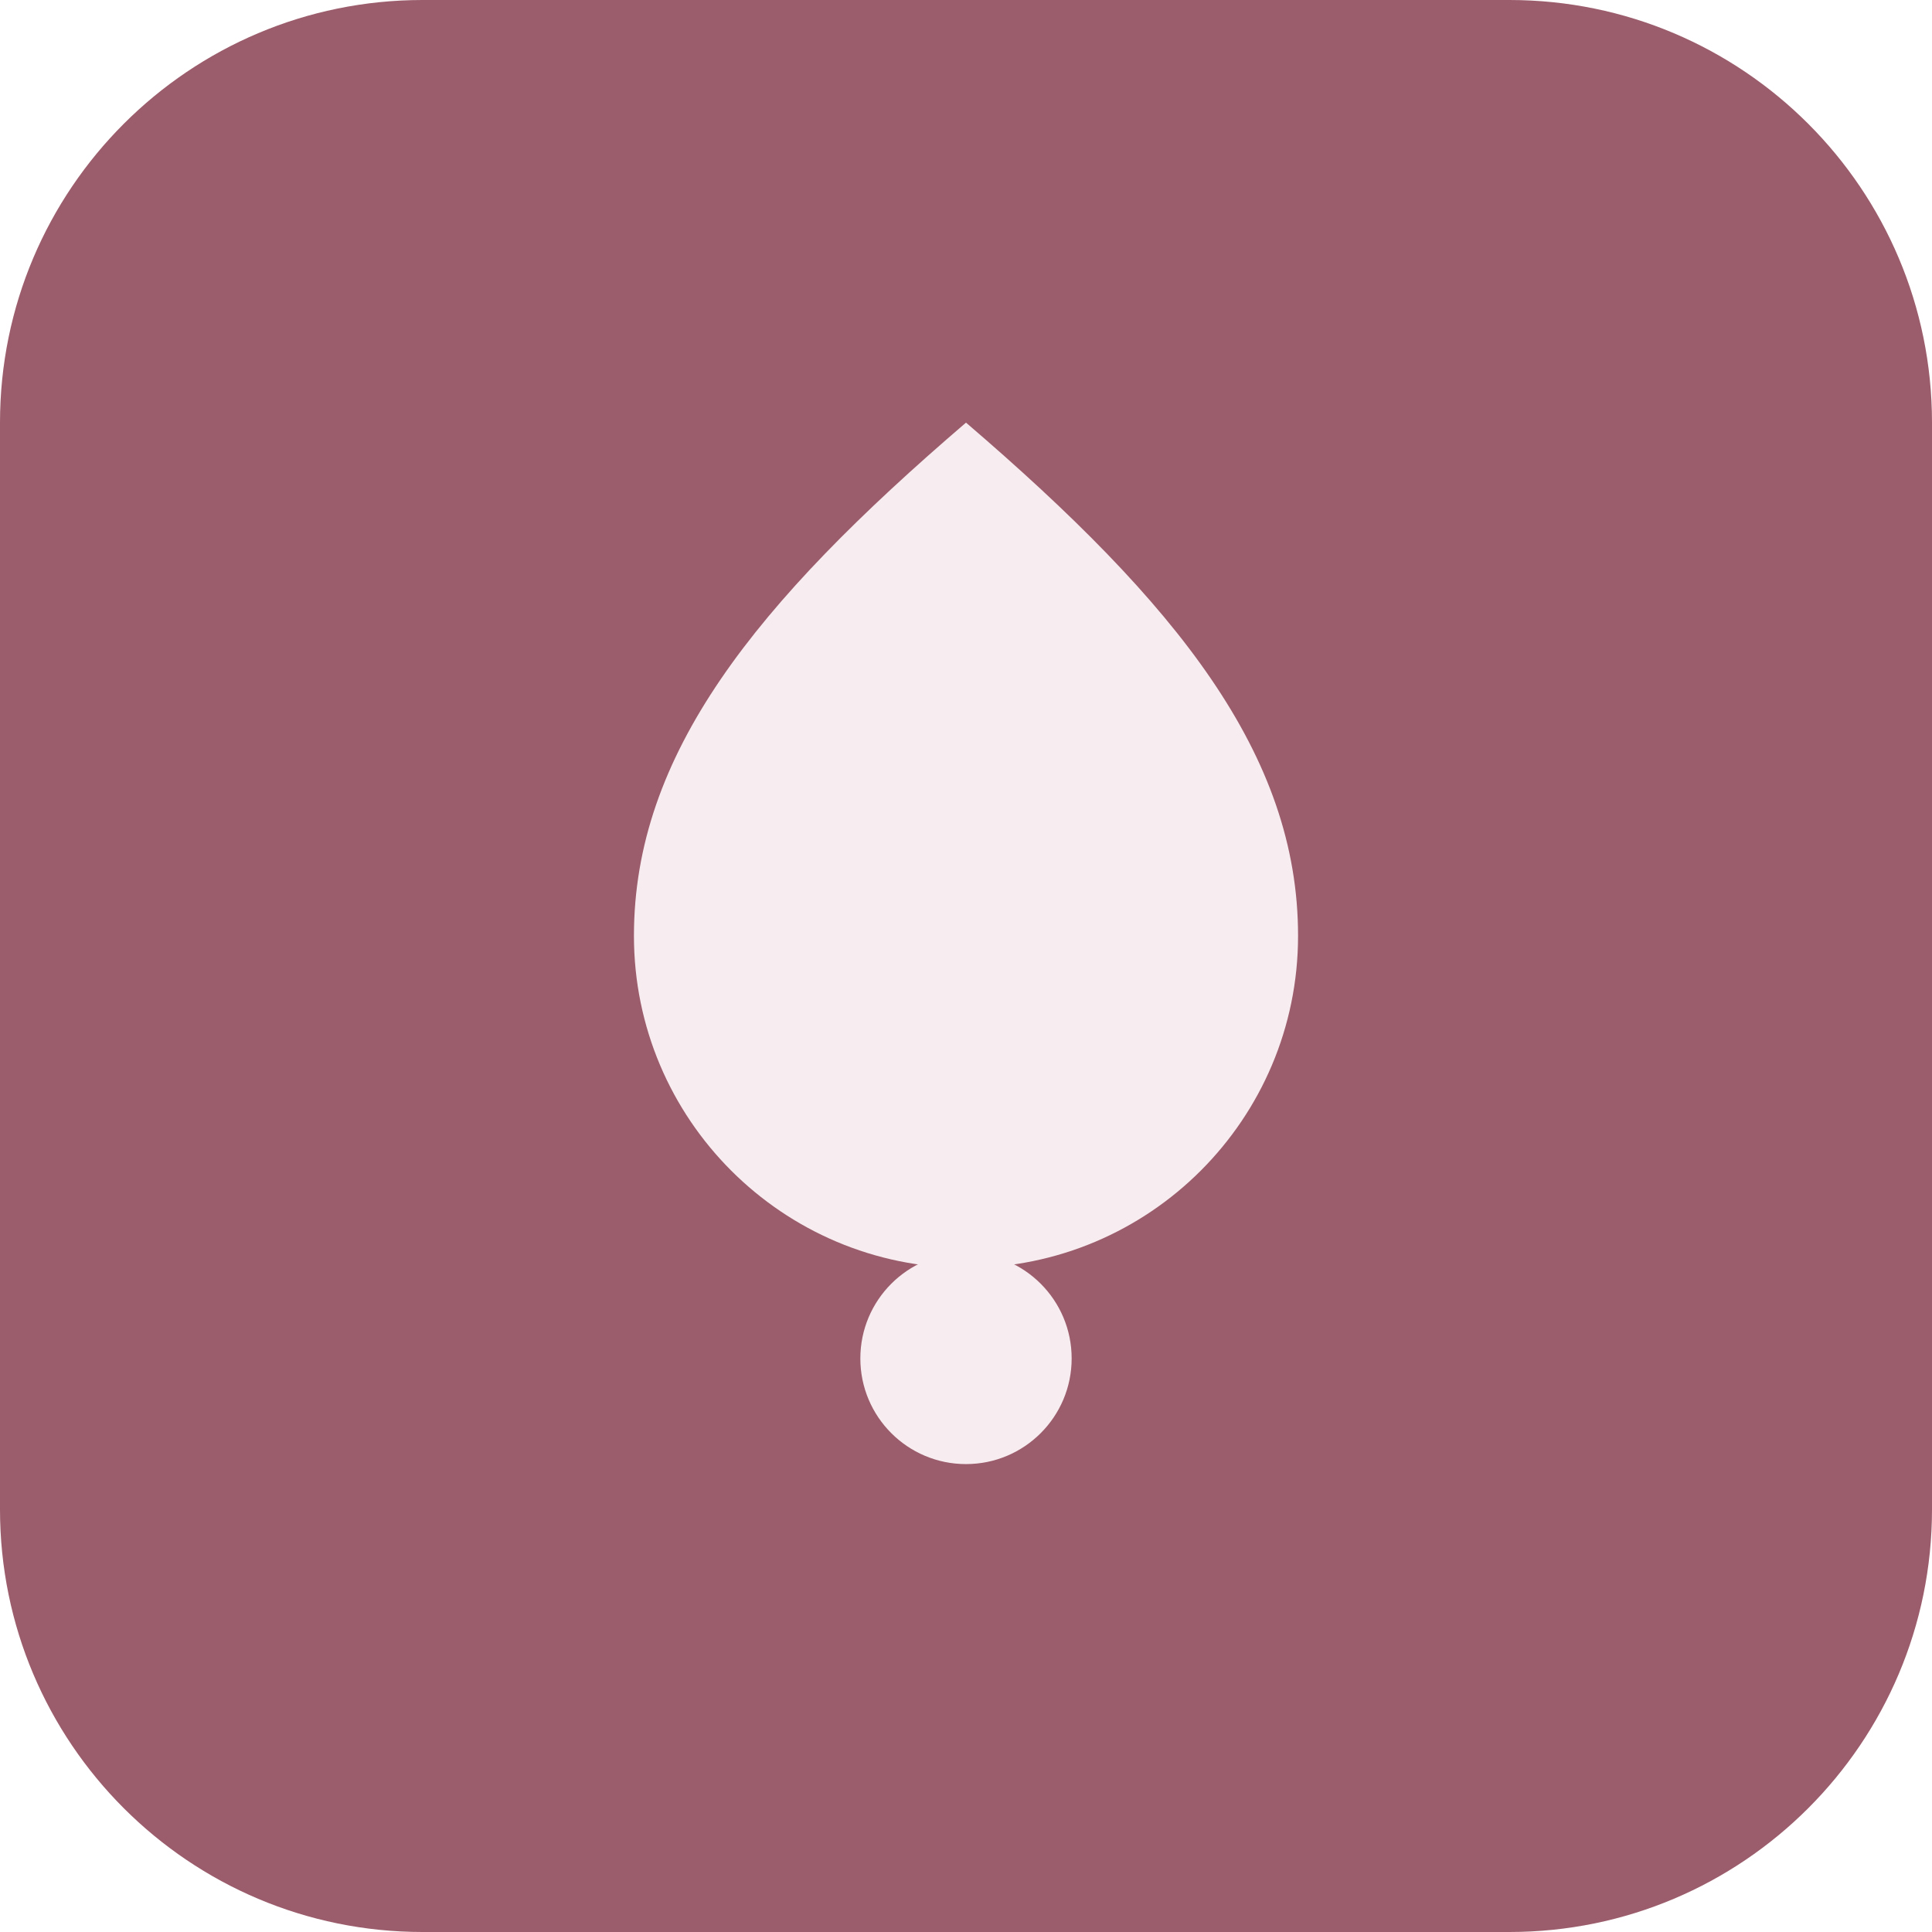
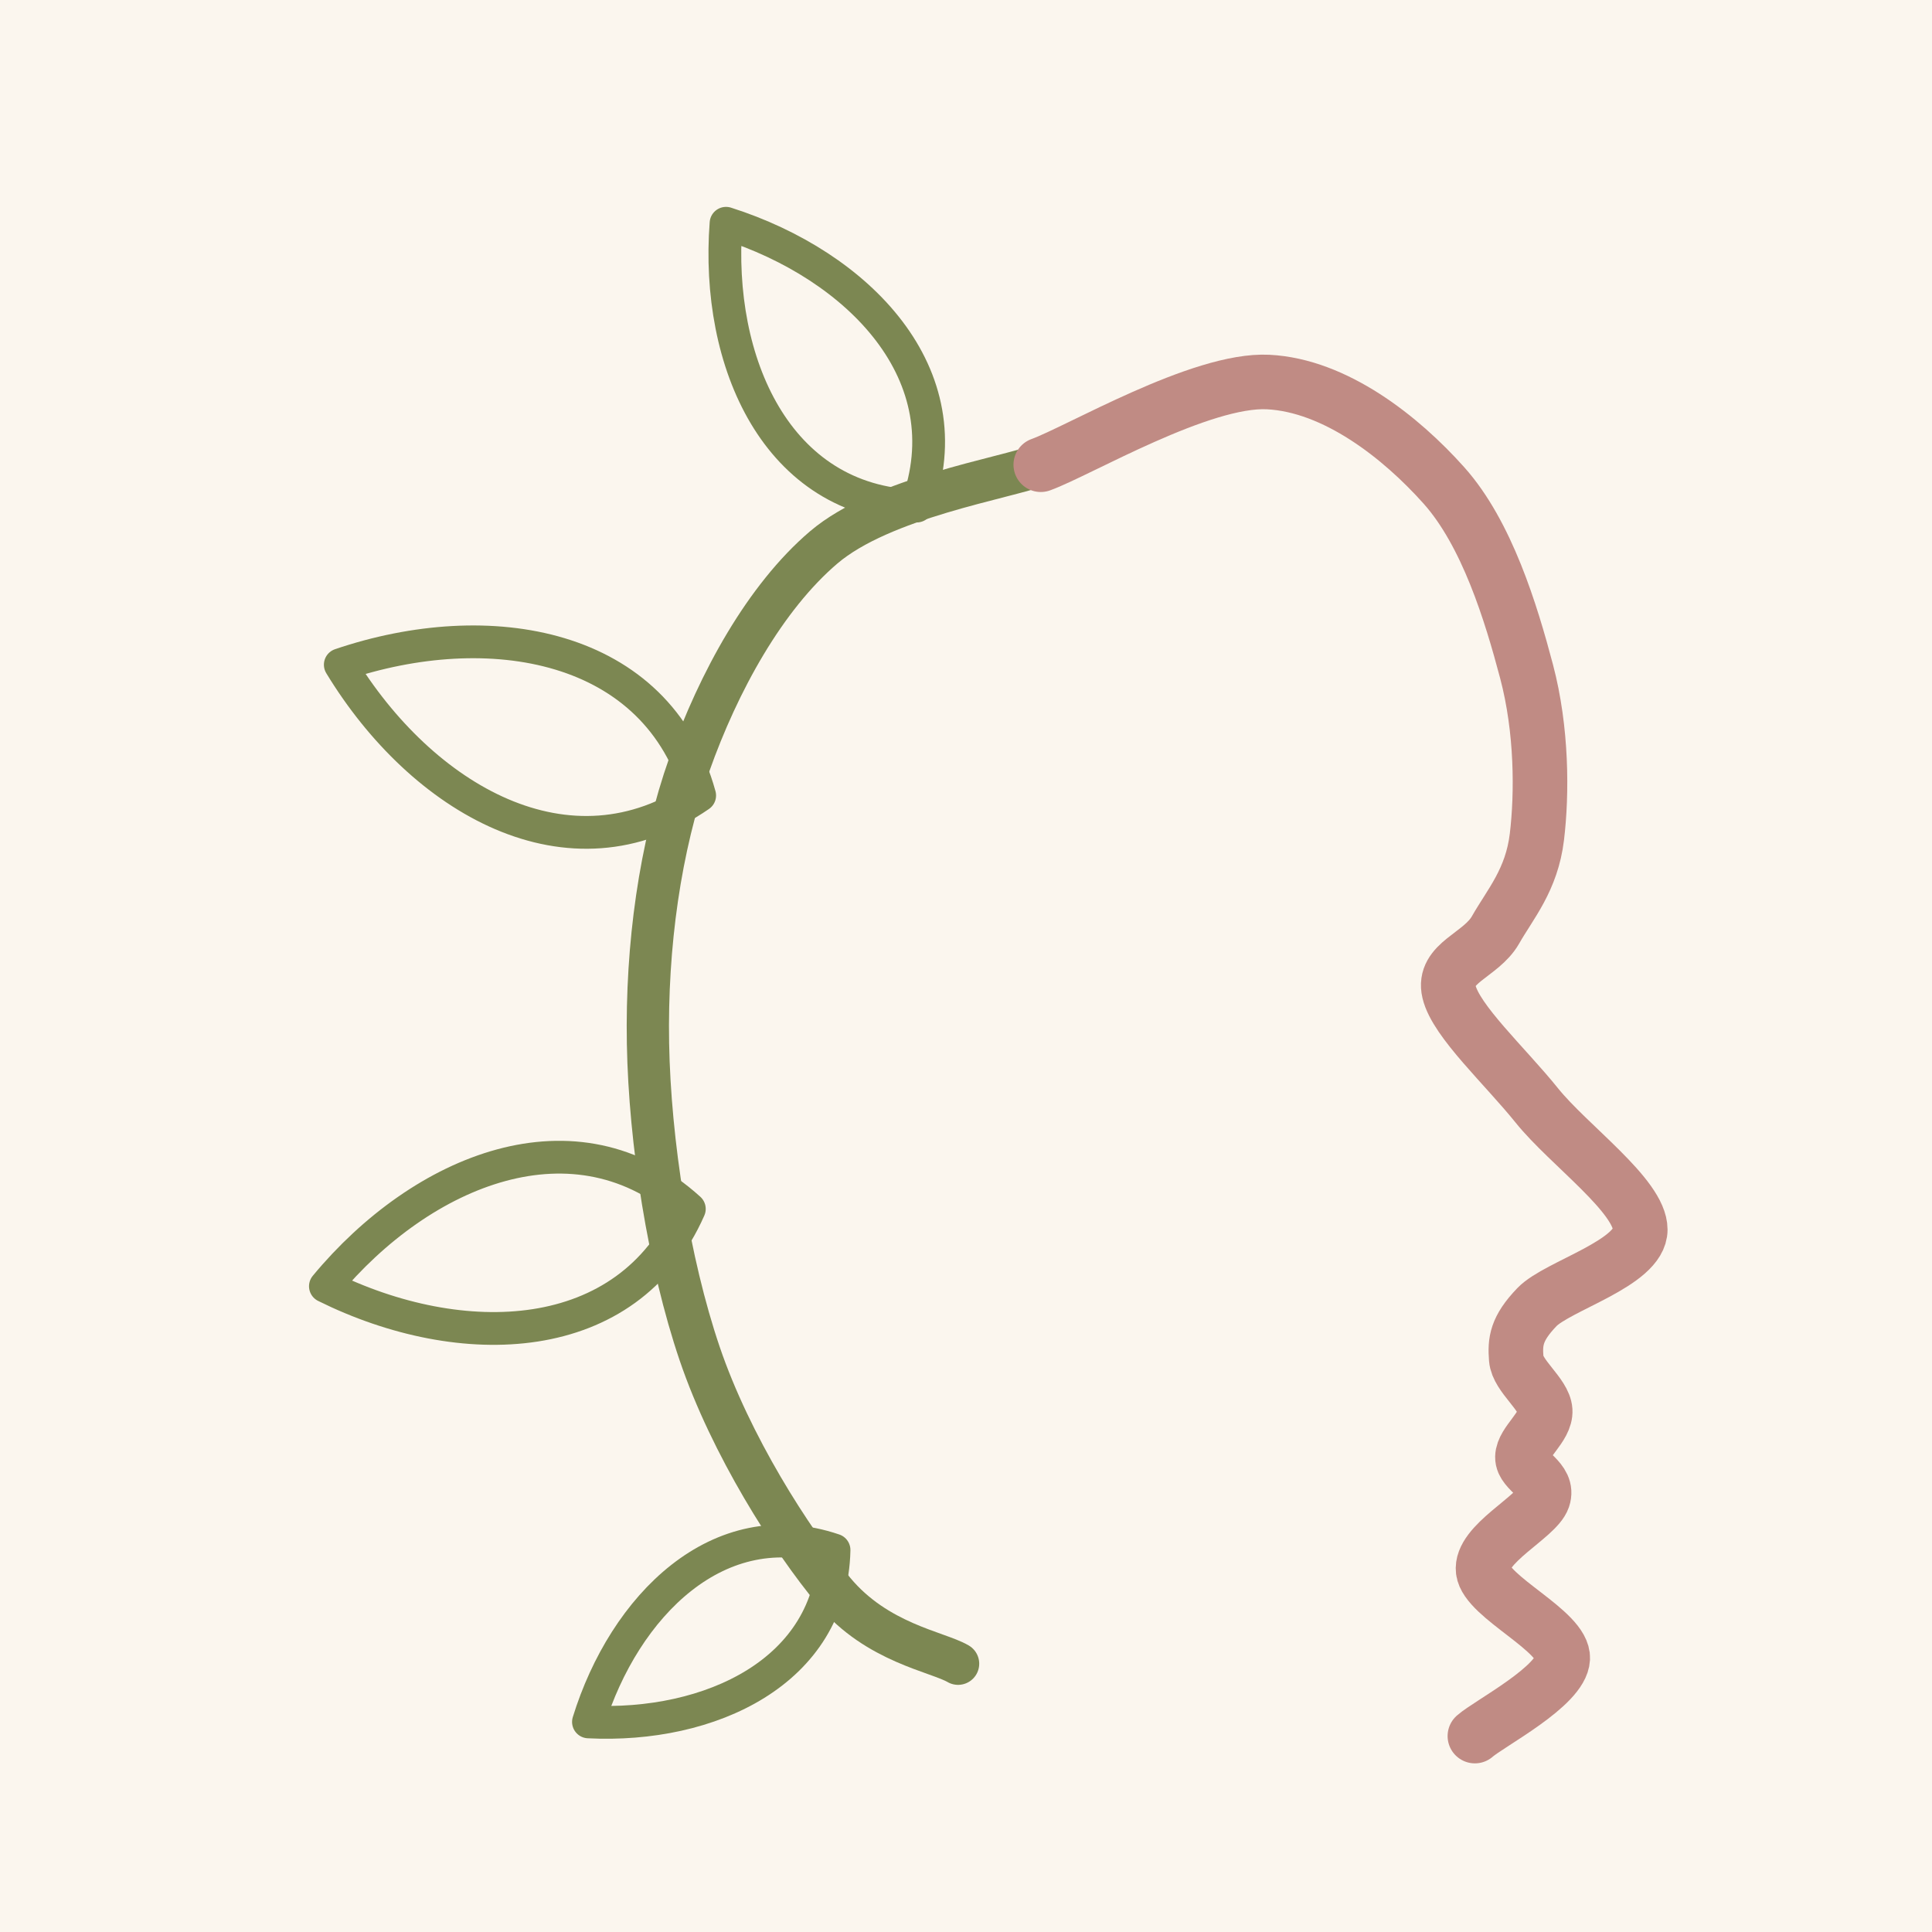
- <svg xmlns="http://www.w3.org/2000/svg" viewBox="0 0 64 64" width="64" height="64">
-   <rect width="64" height="64" rx="14" fill="#9B5C6B" />
-   <path d="M32 14c7 6 11 11 11 17a11 11 0 0 1-22 0c0-6 4-11 11-17z" fill="#F7EDF0" />
-   <circle cx="32" cy="45" r="3.5" fill="#F7EDF0" />
+ <svg xmlns="http://www.w3.org/2000/svg" viewBox="0 0 64 64" width="64" height="64" role="img" aria-label="Beauty Vibes — beauty and wellness journal">
+   <rect width="64" height="64" fill="#FBF6EE" />
+   <g transform="translate(6.40 -3.78) scale(0.3424)">
+     <g fill="none" stroke-linecap="round" stroke-linejoin="round">
+       <path d="M 82.00 56.00 C 78.50 57.33 66.67 59.17 61.00 64.00 C 55.33 68.83 50.83 77.00 48.00 85.00 C 45.17 93.00 43.83 102.50 44.00 112.00 C 44.17 121.50 46.00 133.17 49.00 142.00 C 52.00 150.83 57.83 160.00 62.00 165.00 C 66.17 170.00 72.00 170.83 74.00 172.00" stroke="#7C8752" stroke-width="4.09" />
+       <path d="M 70.00 60.00 C 56.45 59.59 50.52 46.07 51.55 32.64 C 64.38 36.72 74.69 47.28 70.00 60.00 Z" stroke="#7C8752" stroke-width="3.17" />
+       <path d="M 49.00 88.00 C 36.38 96.71 22.11 88.32 14.23 75.35 C 28.61 70.47 44.93 73.22 49.00 88.00 Z" stroke="#7C8752" stroke-width="3.17" />
+       <path d="M 48.00 128.00 C 42.04 141.53 25.95 142.01 12.79 135.48 C 22.16 124.17 37.05 118.06 48.00 128.00 Z" stroke="#7C8752" stroke-width="3.17" />
+       <path d="M 62.00 161.00 C 61.75 172.77 49.99 178.23 38.24 177.63 C 41.71 166.40 50.85 157.21 62.00 161.00 Z" stroke="#7C8752" stroke-width="3.17" />
+       <path d="M 82.00 56.00 C 85.67 54.67 97.50 47.67 104.00 48.00 C 110.50 48.33 116.83 53.33 121.00 58.00 C 125.17 62.67 127.50 70.33 129.00 76.00 C 130.50 81.67 130.50 87.83 130.00 92.00 C 129.50 96.17 127.42 98.50 126.00 101.00 C 124.58 103.50 120.83 104.17 121.50 107.00 C 122.17 109.83 126.92 114.17 130.00 118.00 C 133.08 121.83 140.00 126.75 140.00 130.00 C 140.00 133.25 132.00 135.42 130.00 137.50 C 128.00 139.58 127.87 140.83 128.00 142.50 C 128.13 144.17 130.70 145.92 130.80 147.50 C 130.90 149.08 128.63 150.58 128.60 152.00 C 128.57 153.42 131.23 154.17 130.60 156.00 C 129.97 157.83 124.48 160.42 124.80 163.00 C 125.12 165.58 132.63 168.83 132.50 171.50 C 132.37 174.17 125.42 177.75 124.00 179.00" stroke="#C08B84" stroke-width="5.28" />
+     </g>
+   </g>
</svg>
